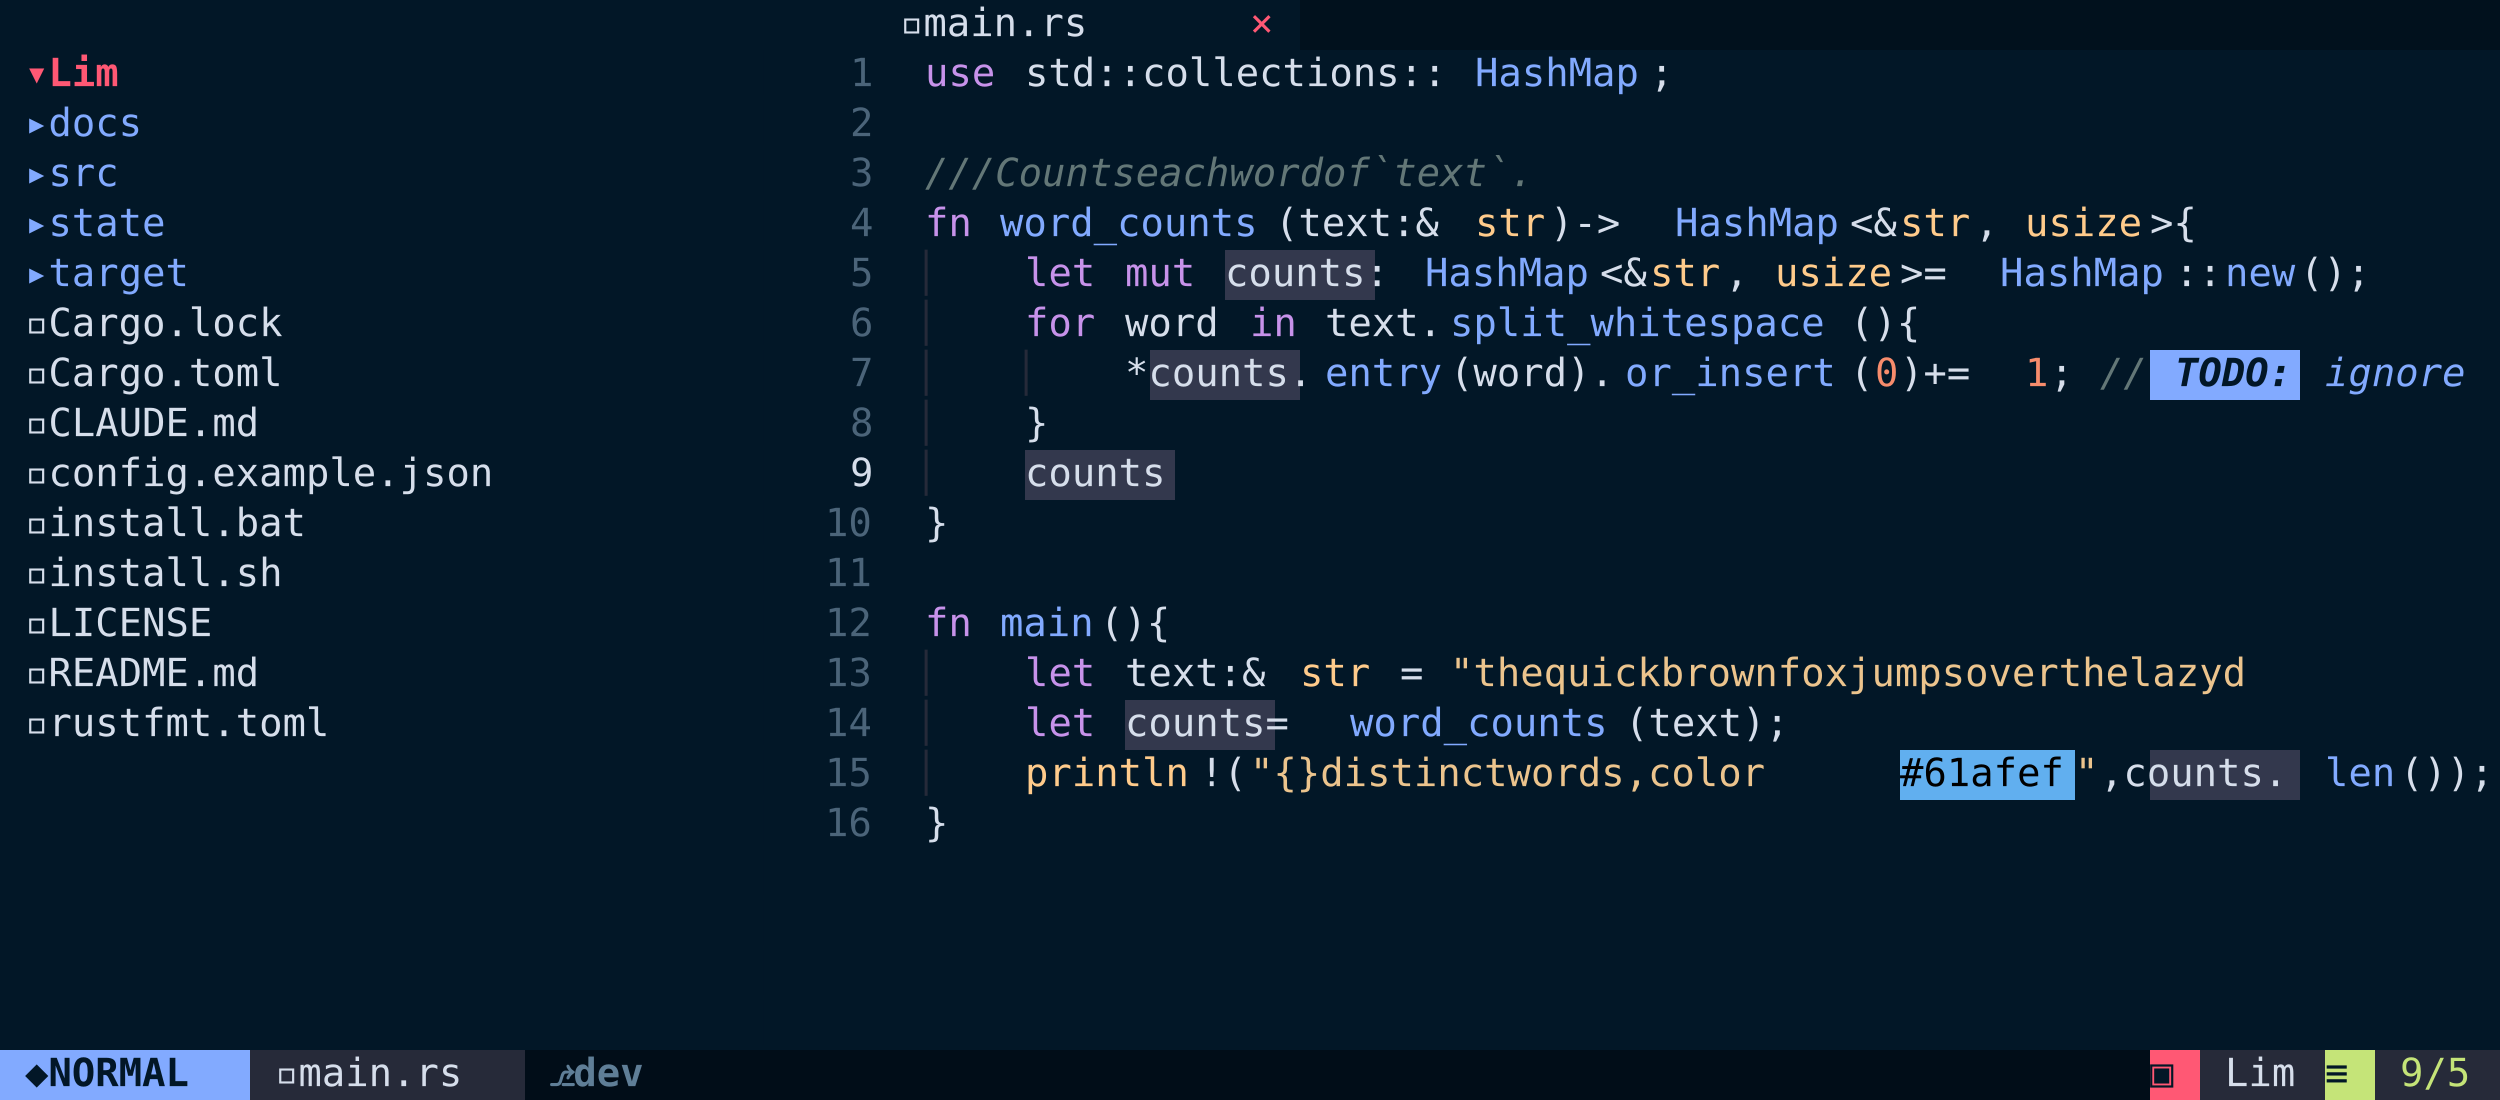
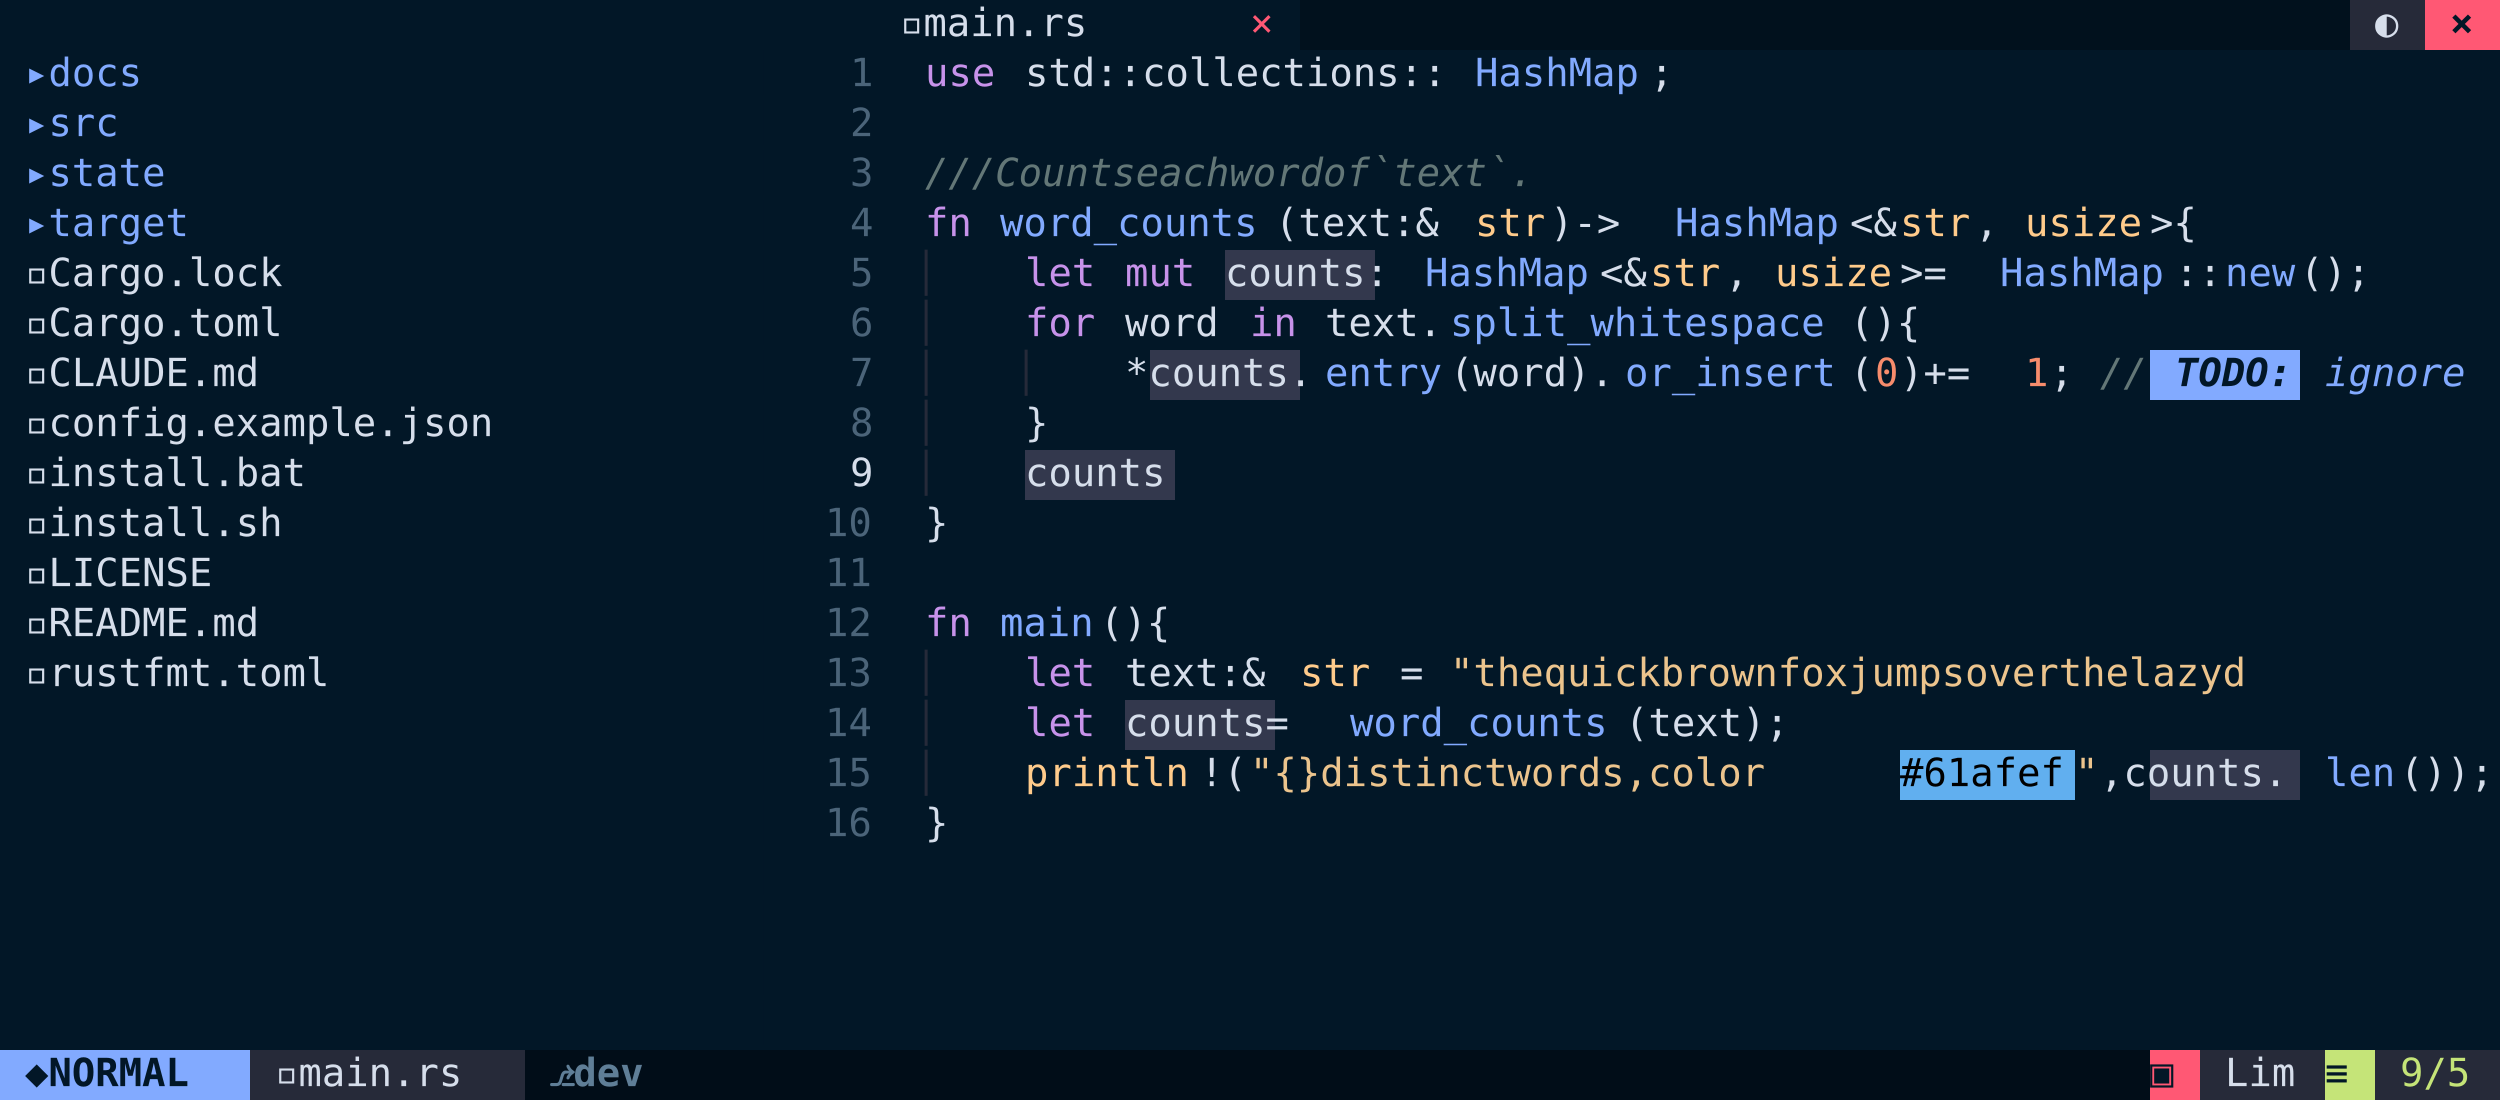
<svg xmlns="http://www.w3.org/2000/svg" width="900" height="396" viewBox="0 0 900 396" font-family="'JetBrainsMono Nerd Font','Symbols Nerd Font','Cascadia Code',Consolas,monospace" font-size="14" xml:space="preserve">
  <rect x="0" y="0" width="468" height="18" fill="#021727" />
-   <rect x="468" y="0" width="432" height="18" fill="#01111d" />
+   <rect x="468" y="0" width="378" height="18" fill="#01111d" />
+   <rect x="846" y="0" width="27" height="18" fill="#262a39" />
+   <rect x="873" y="0" width="27" height="18" fill="#ff5874" />
  <text x="324 342 351 360 369 378 387 396" y="13" fill="#d6deeb">▫main.rs</text>
  <text x="450" y="13" fill="#ff5874">×</text>
+   <text x="855" y="13" fill="#d6deeb" font-weight="bold">◐</text>
+   <text x="882" y="13" fill="#021727" font-weight="bold">×</text>
  <rect x="0" y="18" width="900" height="18" fill="#021727" />
-   <text x="9 27 36 45" y="31" fill="#ff5874" font-weight="bold">▾Lim</text>
+   <text x="9 27 36 45 54" y="31" fill="#82aaff">▸docs</text>
  <text x="270" y="31" fill="#021727">│</text>
  <text x="306" y="31" fill="#4b6479">1</text>
  <text x="333 342 351" y="31" fill="#c792ea">use</text>
  <text x="369 378 387 396 405 414 423 432 441 450 459 468 477 486 495 504 513 522" y="31" fill="#d6deeb">std::collections::</text>
  <text x="531 540 549 558 567 576 585" y="31" fill="#82aaff">HashMap</text>
  <text x="594" y="31" fill="#d6deeb">;</text>
  <rect x="0" y="36" width="900" height="18" fill="#021727" />
-   <text x="9 27 36 45 54" y="49" fill="#82aaff">▸docs</text>
+   <text x="9 27 36 45" y="49" fill="#82aaff">▸src</text>
  <text x="270" y="49" fill="#021727">│</text>
  <text x="306" y="49" fill="#4b6479">2</text>
  <rect x="0" y="54" width="900" height="18" fill="#021727" />
-   <text x="9 27 36 45" y="67" fill="#82aaff">▸src</text>
+   <text x="9 27 36 45 54 63" y="67" fill="#82aaff">▸state</text>
  <text x="270" y="67" fill="#021727">│</text>
  <text x="306" y="67" fill="#4b6479">3</text>
  <text x="333 342 351 369 378 387 396 405 414 432 441 450 459 477 486 495 504 522 531 549 558 567 576 585 594 603" y="67" fill="#637777" font-style="italic">///Countseachwordof`text`.</text>
  <rect x="0" y="72" width="900" height="18" fill="#021727" />
-   <text x="9 27 36 45 54 63" y="85" fill="#82aaff">▸state</text>
+   <text x="9 27 36 45 54 63 72" y="85" fill="#82aaff">▸target</text>
  <text x="270" y="85" fill="#021727">│</text>
  <text x="306" y="85" fill="#4b6479">4</text>
  <text x="333 342" y="85" fill="#c792ea">fn</text>
  <text x="360 369 378 387 396 405 414 423 432 441 450" y="85" fill="#82aaff">word_counts</text>
  <text x="459 468 477 486 495 504 522" y="85" fill="#d6deeb">(text:&amp;</text>
  <text x="531 540 549" y="85" fill="#ffcb8b">str</text>
  <text x="558 576 585" y="85" fill="#d6deeb">)-&gt;</text>
  <text x="603 612 621 630 639 648 657" y="85" fill="#82aaff">HashMap</text>
  <text x="666 675" y="85" fill="#d6deeb">&lt;&amp;</text>
  <text x="684 693 702" y="85" fill="#ffcb8b">str</text>
  <text x="711" y="85" fill="#d6deeb">,</text>
  <text x="729 738 747 756 765" y="85" fill="#ffcb8b">usize</text>
  <text x="774 792" y="85" fill="#d6deeb">&gt;{</text>
  <rect x="0" y="90" width="441" height="18" fill="#021727" />
  <rect x="441" y="90" width="54" height="18" fill="#33384d" />
  <rect x="495" y="90" width="405" height="18" fill="#021727" />
-   <text x="9 27 36 45 54 63 72" y="103" fill="#82aaff">▸target</text>
+   <text x="9 27 36 45 54 63 72 81 90 99 108" y="103" fill="#d6deeb">▫Cargo.lock</text>
  <text x="270" y="103" fill="#021727">│</text>
  <text x="306" y="103" fill="#4b6479">5</text>
  <text x="333" y="103" fill="#262a39">▏</text>
  <text x="369 378 387" y="103" fill="#c792ea">let</text>
  <text x="405 414 423" y="103" fill="#c792ea">mut</text>
  <text x="441 450 459 468 477 486 495" y="103" fill="#d6deeb">counts:</text>
  <text x="513 522 531 540 549 558 567" y="103" fill="#82aaff">HashMap</text>
  <text x="576 585" y="103" fill="#d6deeb">&lt;&amp;</text>
  <text x="594 603 612" y="103" fill="#ffcb8b">str</text>
  <text x="621" y="103" fill="#d6deeb">,</text>
  <text x="639 648 657 666 675" y="103" fill="#ffcb8b">usize</text>
  <text x="684 702" y="103" fill="#d6deeb">&gt;=</text>
  <text x="720 729 738 747 756 765 774" y="103" fill="#82aaff">HashMap</text>
  <text x="783 792" y="103" fill="#d6deeb">::</text>
  <text x="801 810 819" y="103" fill="#82aaff">new</text>
  <text x="828 837 846" y="103" fill="#d6deeb">();</text>
  <rect x="0" y="108" width="900" height="18" fill="#021727" />
-   <text x="9 27 36 45 54 63 72 81 90 99 108" y="121" fill="#d6deeb">▫Cargo.lock</text>
+   <text x="9 27 36 45 54 63 72 81 90 99 108" y="121" fill="#d6deeb">▫Cargo.toml</text>
  <text x="270" y="121" fill="#021727">│</text>
  <text x="306" y="121" fill="#4b6479">6</text>
  <text x="333" y="121" fill="#262a39">▏</text>
  <text x="369 378 387" y="121" fill="#c792ea">for</text>
  <text x="405 414 423 432" y="121" fill="#d6deeb">word</text>
  <text x="450 459" y="121" fill="#c792ea">in</text>
  <text x="477 486 495 504 513" y="121" fill="#d6deeb">text.</text>
  <text x="522 531 540 549 558 567 576 585 594 603 612 621 630 639 648 657" y="121" fill="#82aaff">split_whitespace</text>
  <text x="666 675 693" y="121" fill="#d6deeb">(){</text>
  <rect x="0" y="126" width="414" height="18" fill="#021727" />
  <rect x="414" y="126" width="54" height="18" fill="#33384d" />
  <rect x="468" y="126" width="306" height="18" fill="#021727" />
  <rect x="774" y="126" width="54" height="18" fill="#82aaff" />
  <rect x="828" y="126" width="72" height="18" fill="#021727" />
-   <text x="9 27 36 45 54 63 72 81 90 99 108" y="139" fill="#d6deeb">▫Cargo.toml</text>
+   <text x="9 27 36 45 54 63 72 81 90 99" y="139" fill="#d6deeb">▫CLAUDE.md</text>
  <text x="270" y="139" fill="#021727">│</text>
  <text x="306" y="139" fill="#4b6479">7</text>
  <text x="333" y="139" fill="#262a39">▏</text>
  <text x="369" y="139" fill="#262a39">▏</text>
  <text x="405 414 423 432 441 450 459 468" y="139" fill="#d6deeb">*counts.</text>
  <text x="477 486 495 504 513" y="139" fill="#82aaff">entry</text>
  <text x="522 531 540 549 558 567 576" y="139" fill="#d6deeb">(word).</text>
  <text x="585 594 603 612 621 630 639 648 657" y="139" fill="#82aaff">or_insert</text>
  <text x="666" y="139" fill="#d6deeb">(</text>
  <text x="675" y="139" fill="#f78c6c">0</text>
  <text x="684 702 711" y="139" fill="#d6deeb">)+=</text>
  <text x="729" y="139" fill="#f78c6c">1</text>
  <text x="738" y="139" fill="#d6deeb">;</text>
  <text x="756 765" y="139" fill="#637777" font-style="italic">//</text>
  <text x="783 792 801 810 819" y="139" fill="#021727" font-weight="bold" font-style="italic">TODO:</text>
  <text x="837 846 855 864 873 882" y="139" fill="#82aaff" font-style="italic">ignore</text>
  <rect x="0" y="144" width="900" height="18" fill="#021727" />
-   <text x="9 27 36 45 54 63 72 81 90 99" y="157" fill="#d6deeb">▫CLAUDE.md</text>
+   <text x="9 27 36 45 54 63 72 81 90 99 108 117 126 135 144 153 162 171 180 189" y="157" fill="#d6deeb">▫config.example.json</text>
  <text x="270" y="157" fill="#021727">│</text>
  <text x="306" y="157" fill="#4b6479">8</text>
  <text x="333" y="157" fill="#262a39">▏</text>
  <text x="369" y="157" fill="#d6deeb">}</text>
  <rect x="0" y="162" width="369" height="18" fill="#021727" />
  <rect x="369" y="162" width="54" height="18" fill="#33384d" />
  <rect x="423" y="162" width="477" height="18" fill="#021727" />
-   <text x="9 27 36 45 54 63 72 81 90 99 108 117 126 135 144 153 162 171 180 189" y="175" fill="#d6deeb">▫config.example.json</text>
+   <text x="9 27 36 45 54 63 72 81 90 99 108 117" y="175" fill="#d6deeb">▫install.bat</text>
  <text x="270" y="175" fill="#021727">│</text>
  <text x="306" y="175" fill="#d6deeb">9</text>
  <text x="333" y="175" fill="#262a39">▏</text>
  <text x="369 378 387 396 405 414" y="175" fill="#d6deeb">counts</text>
  <rect x="0" y="180" width="900" height="18" fill="#021727" />
-   <text x="9 27 36 45 54 63 72 81 90 99 108 117" y="193" fill="#d6deeb">▫install.bat</text>
+   <text x="9 27 36 45 54 63 72 81 90 99 108" y="193" fill="#d6deeb">▫install.sh</text>
  <text x="270" y="193" fill="#021727">│</text>
  <text x="297 306" y="193" fill="#4b6479">10</text>
  <text x="333" y="193" fill="#d6deeb">}</text>
  <rect x="0" y="198" width="900" height="18" fill="#021727" />
-   <text x="9 27 36 45 54 63 72 81 90 99 108" y="211" fill="#d6deeb">▫install.sh</text>
+   <text x="9 27 36 45 54 63 72 81" y="211" fill="#d6deeb">▫LICENSE</text>
  <text x="270" y="211" fill="#021727">│</text>
  <text x="297 306" y="211" fill="#4b6479">11</text>
  <rect x="0" y="216" width="900" height="18" fill="#021727" />
-   <text x="9 27 36 45 54 63 72 81" y="229" fill="#d6deeb">▫LICENSE</text>
+   <text x="9 27 36 45 54 63 72 81 90 99" y="229" fill="#d6deeb">▫README.md</text>
  <text x="270" y="229" fill="#021727">│</text>
  <text x="297 306" y="229" fill="#4b6479">12</text>
  <text x="333 342" y="229" fill="#c792ea">fn</text>
  <text x="360 369 378 387" y="229" fill="#82aaff">main</text>
  <text x="396 405 423" y="229" fill="#d6deeb">(){</text>
  <rect x="0" y="234" width="900" height="18" fill="#021727" />
-   <text x="9 27 36 45 54 63 72 81 90 99" y="247" fill="#d6deeb">▫README.md</text>
+   <text x="9 27 36 45 54 63 72 81 90 99 108 117 126" y="247" fill="#d6deeb">▫rustfmt.toml</text>
  <text x="270" y="247" fill="#021727">│</text>
  <text x="297 306" y="247" fill="#4b6479">13</text>
  <text x="333" y="247" fill="#262a39">▏</text>
  <text x="369 378 387" y="247" fill="#c792ea">let</text>
  <text x="405 414 423 432 441 459" y="247" fill="#d6deeb">text:&amp;</text>
  <text x="468 477 486" y="247" fill="#ffcb8b">str</text>
  <text x="504" y="247" fill="#d6deeb">=</text>
  <text x="522 531 540 549 567 576 585 594 603 621 630 639 648 657 675 684 693 711 720 729 738 747 765 774 783 792 810 819 828 846 855 864 873 891" y="247" fill="#ecc48d">"thequickbrownfoxjumpsoverthelazyd</text>
  <rect x="0" y="252" width="405" height="18" fill="#021727" />
  <rect x="405" y="252" width="54" height="18" fill="#33384d" />
  <rect x="459" y="252" width="441" height="18" fill="#021727" />
-   <text x="9 27 36 45 54 63 72 81 90 99 108 117 126" y="265" fill="#d6deeb">▫rustfmt.toml</text>
  <text x="270" y="265" fill="#021727">│</text>
  <text x="297 306" y="265" fill="#4b6479">14</text>
  <text x="333" y="265" fill="#262a39">▏</text>
  <text x="369 378 387" y="265" fill="#c792ea">let</text>
  <text x="405 414 423 432 441 450 468" y="265" fill="#d6deeb">counts=</text>
  <text x="486 495 504 513 522 531 540 549 558 567 576" y="265" fill="#82aaff">word_counts</text>
  <text x="585 594 603 612 621 630 639" y="265" fill="#d6deeb">(text);</text>
  <rect x="0" y="270" width="684" height="18" fill="#021727" />
  <rect x="684" y="270" width="63" height="18" fill="#61afef" />
  <rect x="747" y="270" width="27" height="18" fill="#021727" />
  <rect x="774" y="270" width="54" height="18" fill="#33384d" />
  <rect x="828" y="270" width="72" height="18" fill="#021727" />
  <text x="270" y="283" fill="#021727">│</text>
  <text x="297 306" y="283" fill="#4b6479">15</text>
  <text x="333" y="283" fill="#262a39">▏</text>
  <text x="369 378 387 396 405 414 423" y="283" fill="#ffcb8b">println</text>
  <text x="432 441" y="283" fill="#d6deeb">!(</text>
  <text x="450 459 468 486 495 504 513 522 531 540 549 567 576 585 594 603 612 630 639 648 657 666" y="283" fill="#ecc48d">"{}distinctwords,color</text>
  <text x="684 693 702 711 720 729 738" y="283" fill="#000000">#61afef</text>
  <text x="747" y="283" fill="#ecc48d">"</text>
  <text x="756 774 783 792 801 810 819 828" y="283" fill="#d6deeb">,counts.</text>
  <text x="837 846 855" y="283" fill="#82aaff">len</text>
  <text x="864 873 882 891" y="283" fill="#d6deeb">());</text>
  <rect x="0" y="288" width="900" height="18" fill="#021727" />
  <text x="270" y="301" fill="#021727">│</text>
  <text x="297 306" y="301" fill="#4b6479">16</text>
  <text x="333" y="301" fill="#d6deeb">}</text>
  <rect x="0" y="306" width="900" height="18" fill="#021727" />
  <text x="270" y="319" fill="#021727">│</text>
  <rect x="0" y="324" width="900" height="18" fill="#021727" />
  <text x="270" y="337" fill="#021727">│</text>
  <rect x="0" y="342" width="900" height="18" fill="#021727" />
  <text x="270" y="355" fill="#021727">│</text>
  <rect x="0" y="360" width="900" height="18" fill="#021727" />
  <text x="270" y="373" fill="#021727">│</text>
  <rect x="0" y="378" width="90" height="18" fill="#82aaff" />
  <rect x="90" y="378" width="99" height="18" fill="#262a39" />
  <rect x="189" y="378" width="585" height="18" fill="#010d18" />
  <rect x="774" y="378" width="18" height="18" fill="#ff5874" />
  <rect x="792" y="378" width="45" height="18" fill="#262a39" />
  <rect x="837" y="378" width="18" height="18" fill="#c5e478" />
  <rect x="855" y="378" width="45" height="18" fill="#262a39" />
  <text x="9 27 36 45 54 63 72" y="391" fill="#021727" font-weight="bold">◆NORMAL</text>
  <text x="99 117 126 135 144 153 162 171" y="391" fill="#d6deeb">▫main.rs</text>
  <text x="198 216 225 234" y="391" fill="#5f7e97" font-weight="bold">⎇dev</text>
  <text x="774" y="391" fill="#021727">▣</text>
  <text x="801 810 819" y="391" fill="#d6deeb">Lim</text>
  <text x="837" y="391" fill="#021727">≡</text>
  <text x="864 873 882" y="391" fill="#c5e478">9/5</text>
</svg>
